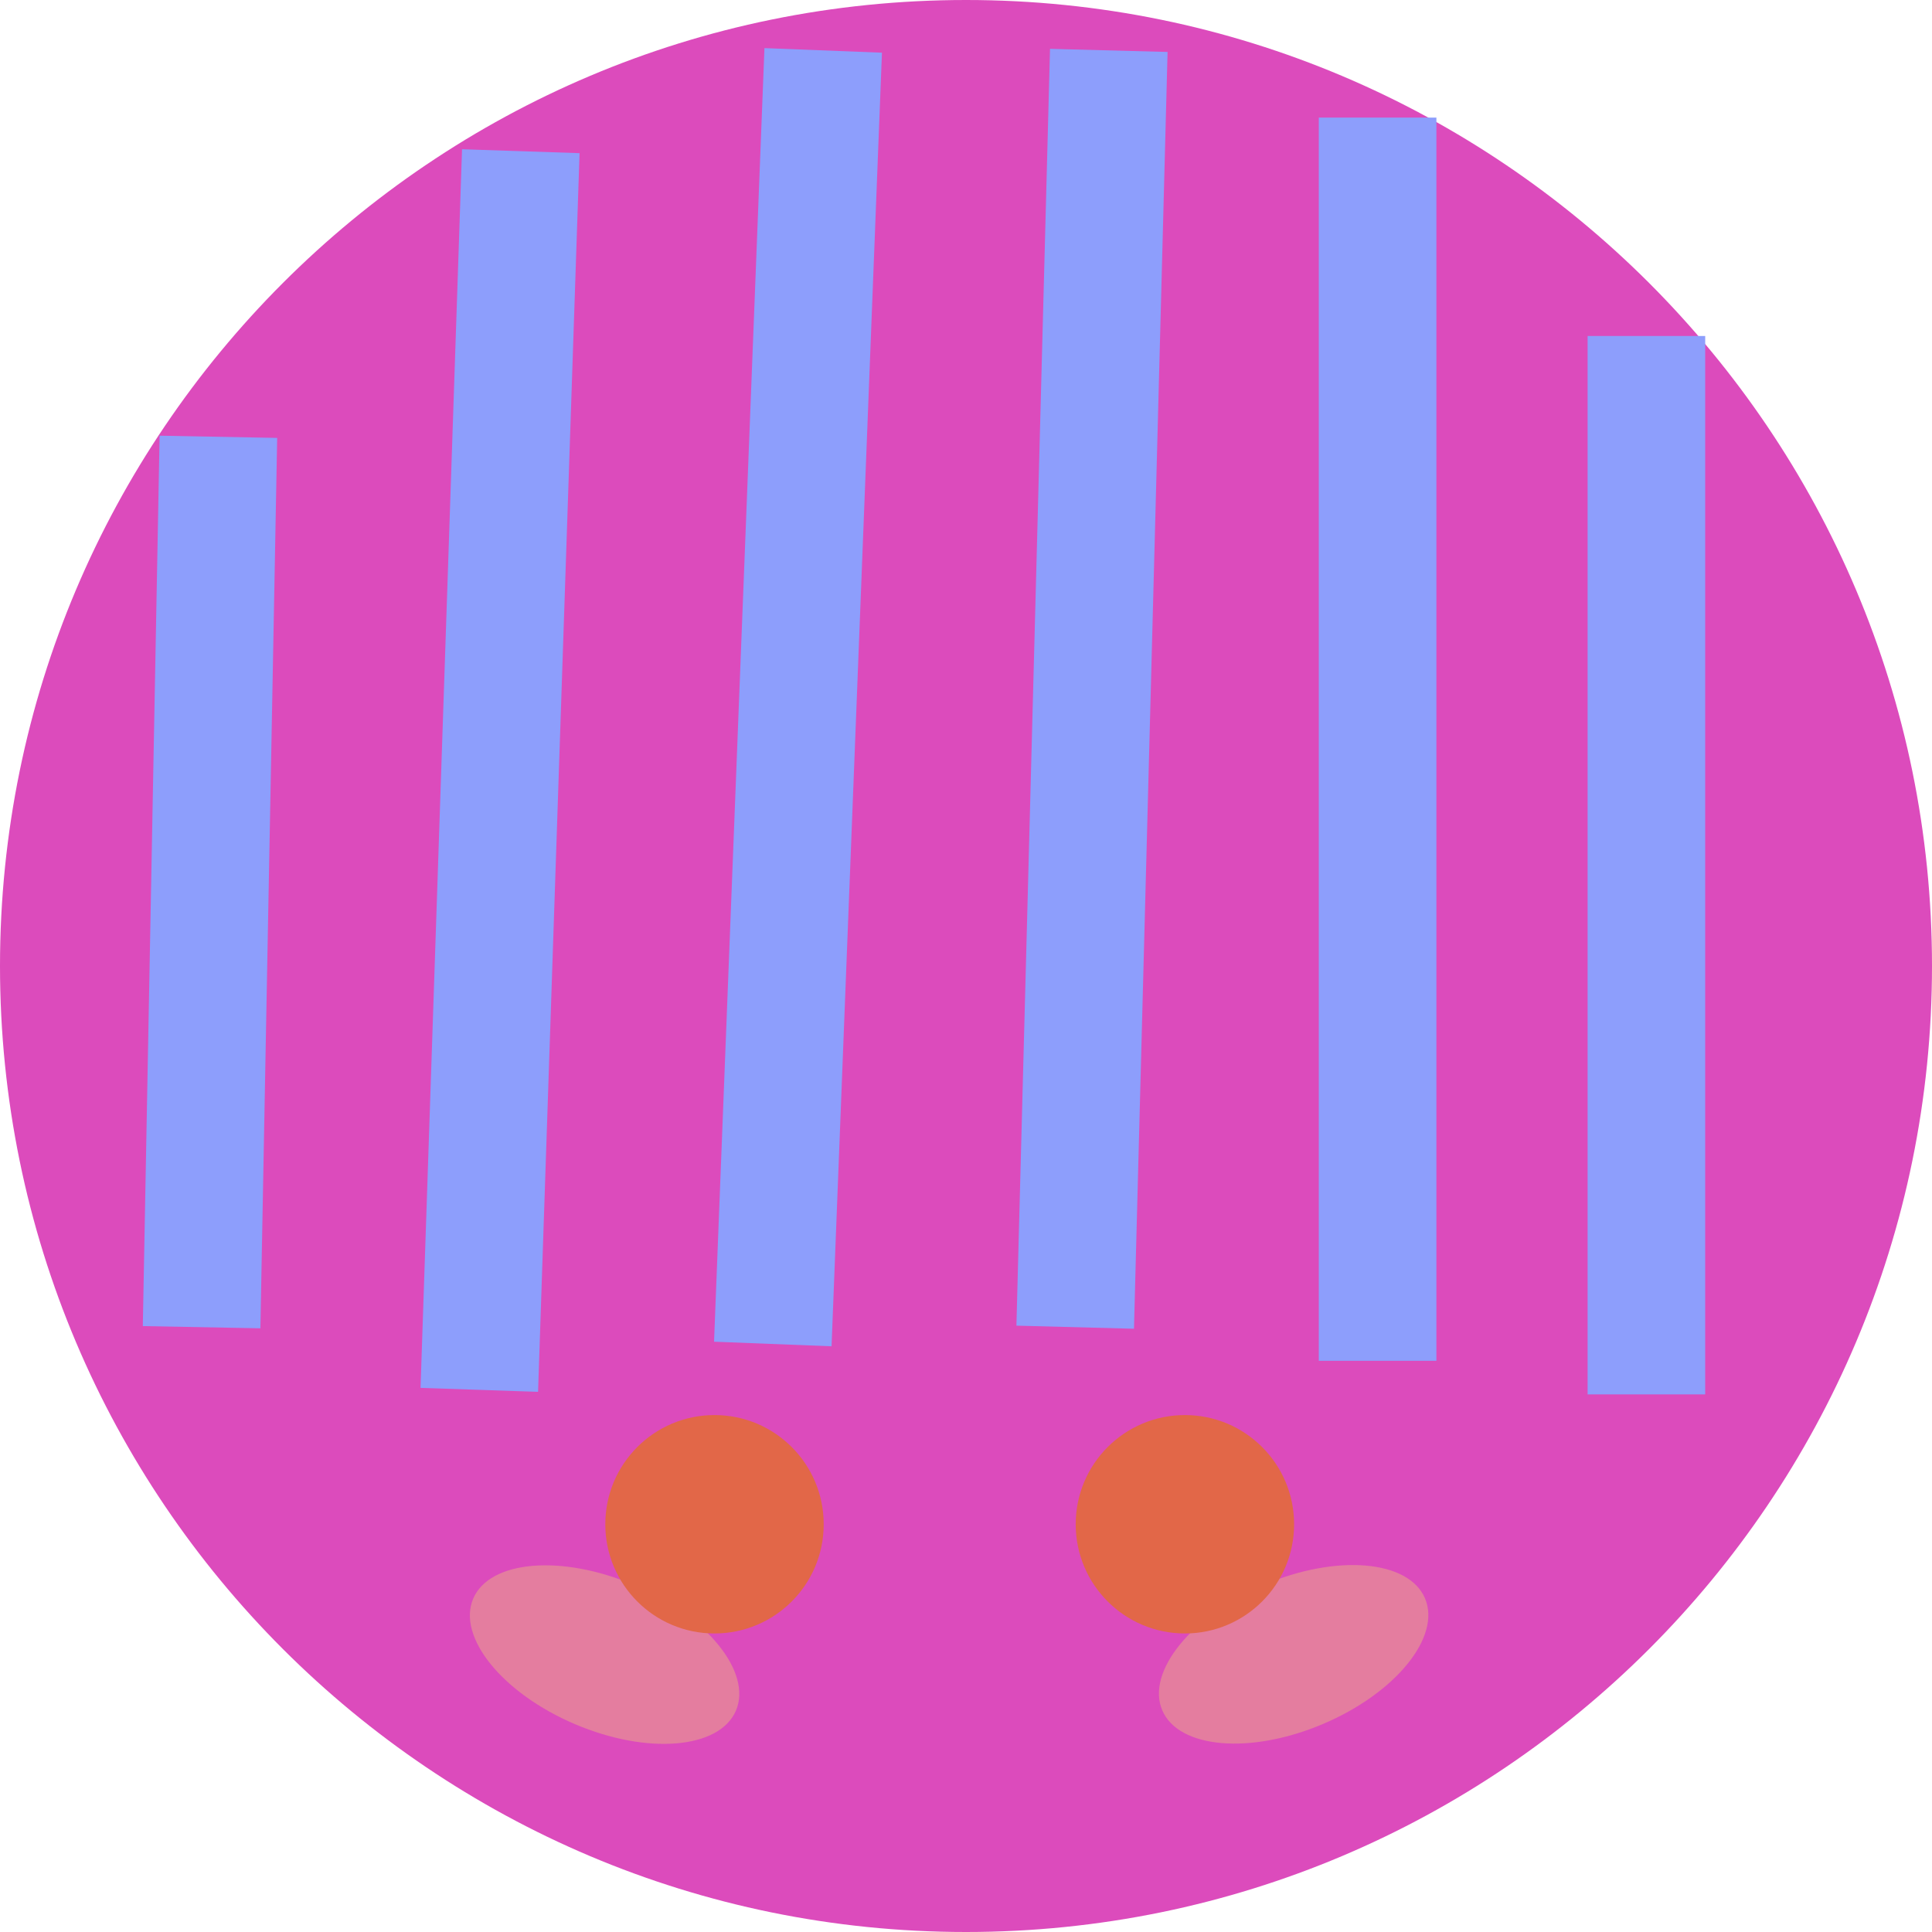
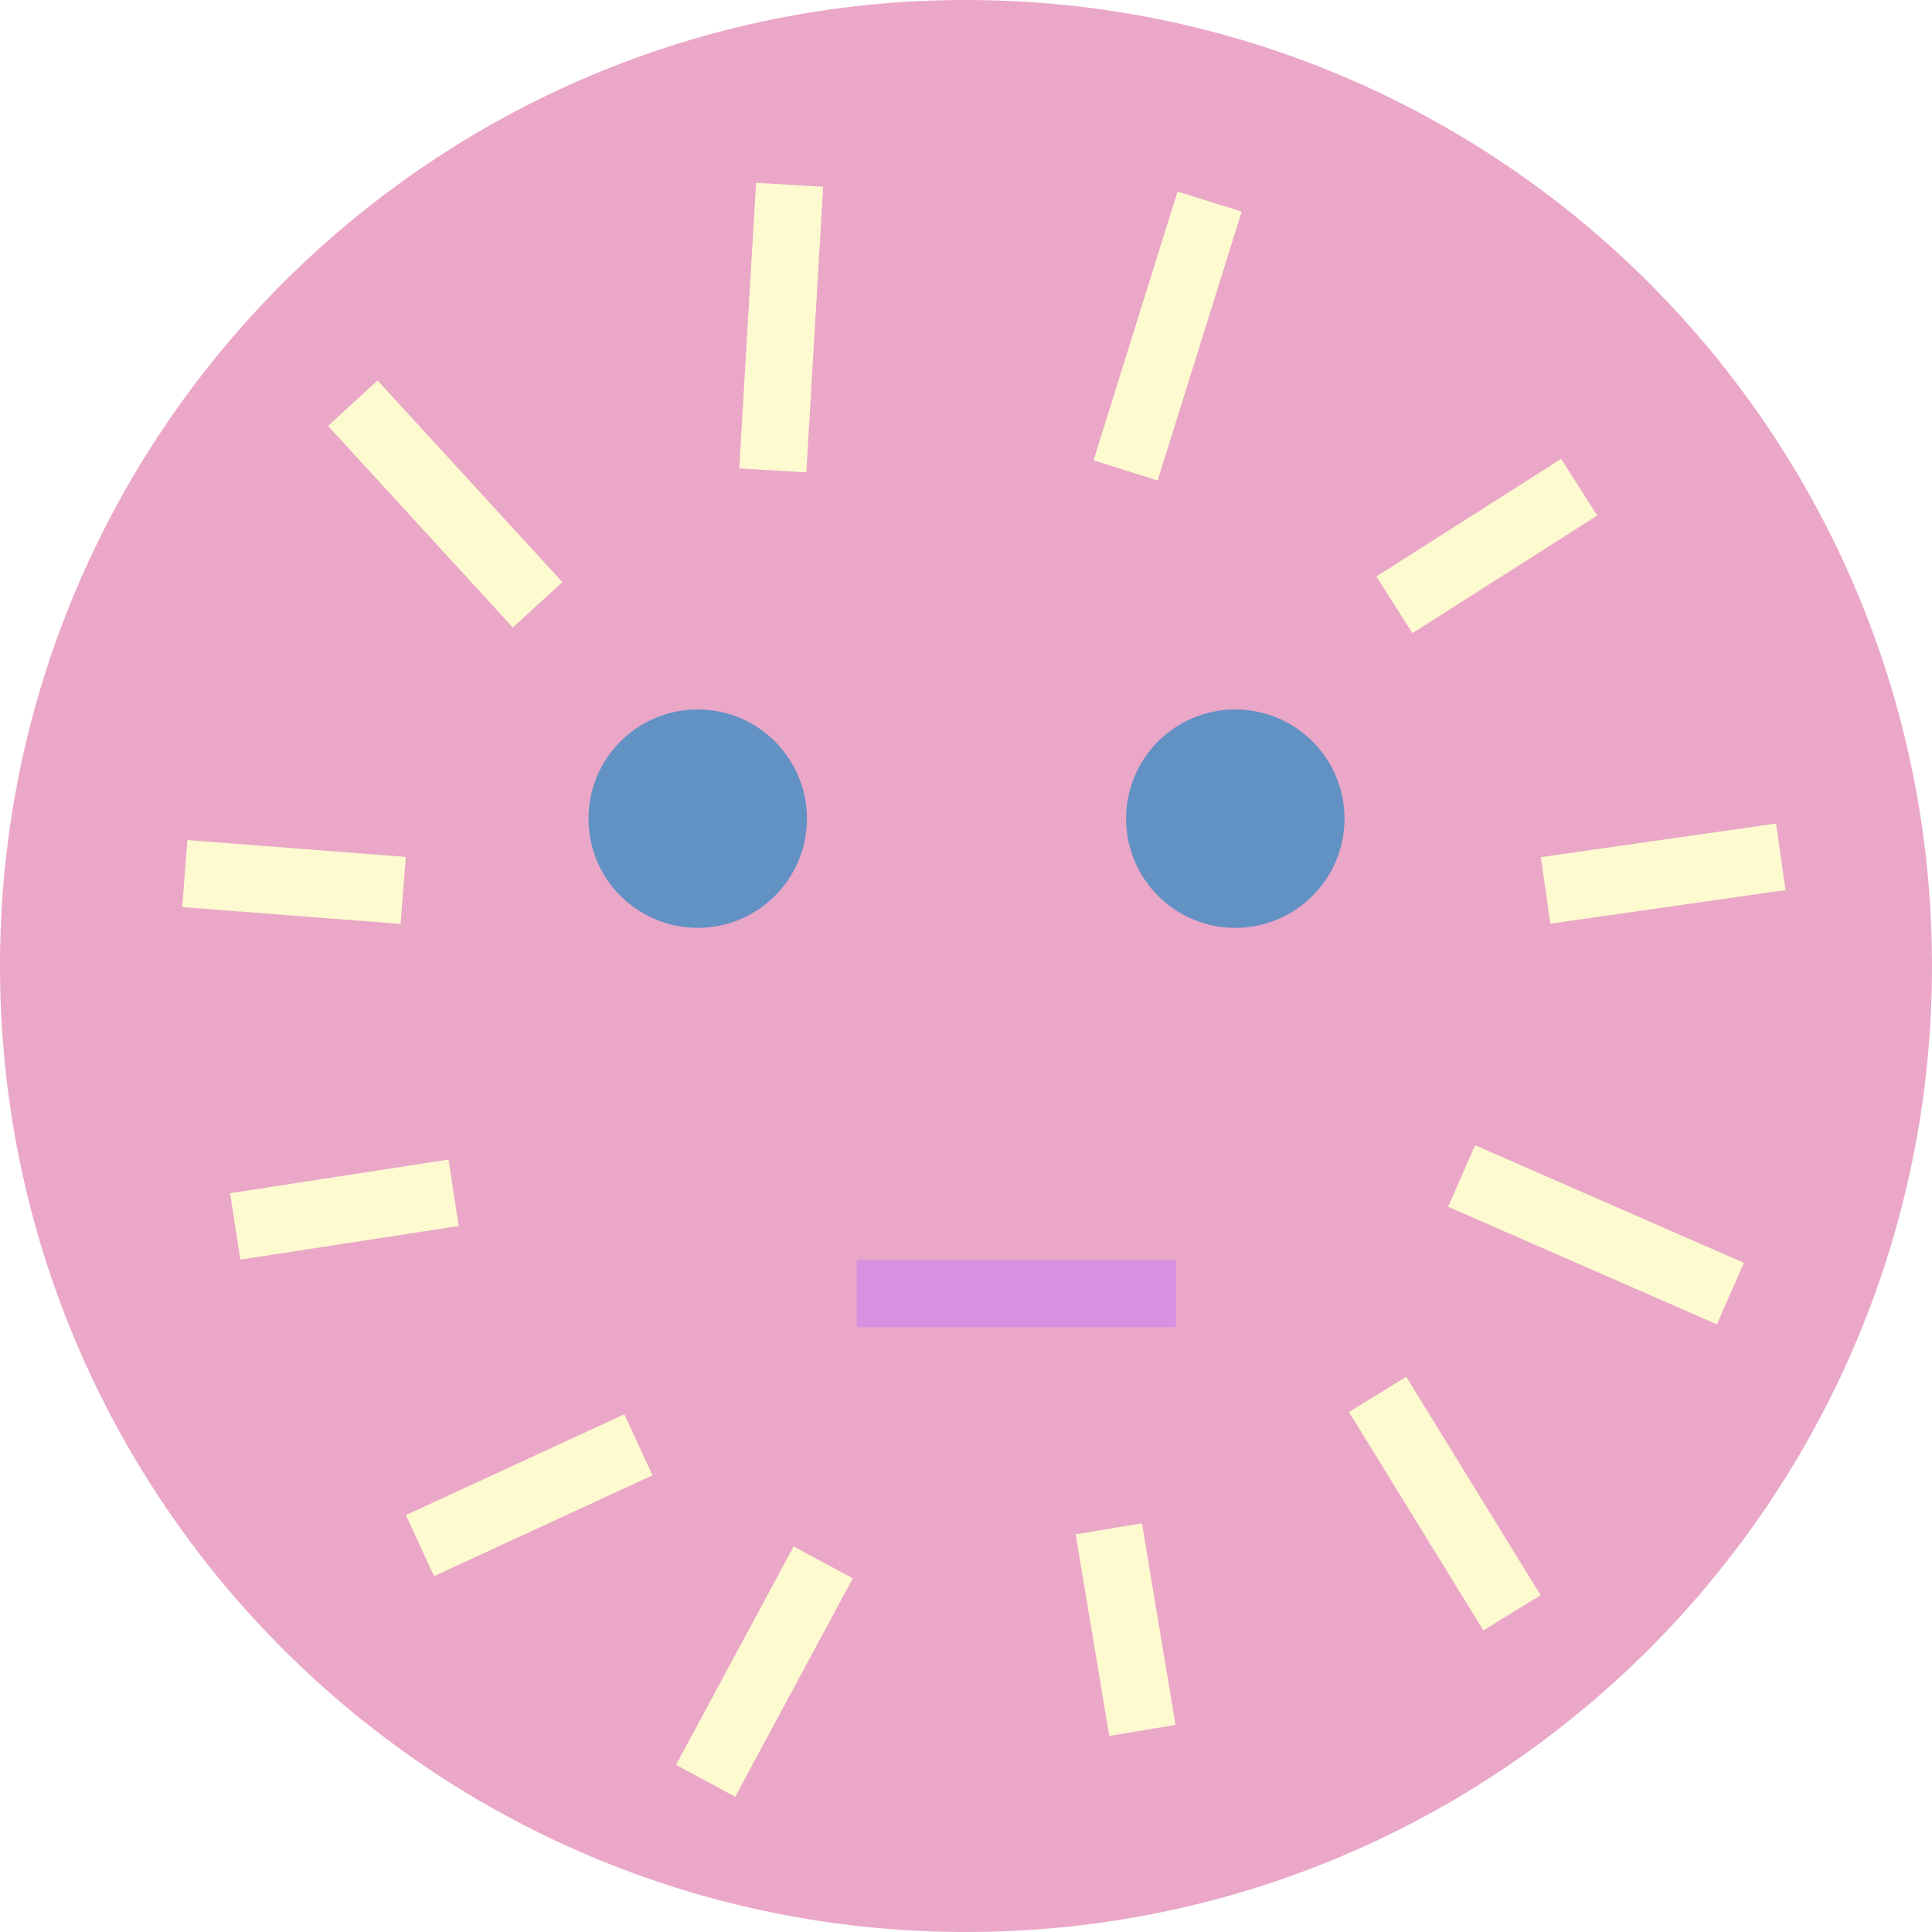
<svg xmlns="http://www.w3.org/2000/svg" id="Layer_2" viewBox="0 0 115 115">
  <defs>
    <style>
      .cls-1 {
-         fill: none;
-         stroke: #8d9efc;
-         stroke-miterlimit: 10;
-         stroke-width: 7px;
+         fill: #eaa7c8;
      }

      .cls-2 {
-         fill: #dc4bbc;
+         fill: #6291c4;
      }

      .cls-3 {
-         fill: #e26748;
+         stroke: #d691e0;
+       }
+ 
+       .cls-3, .cls-4 {
+         fill: none;
+         stroke-miterlimit: 10;
+         stroke-width: 4px;
      }

      .cls-4 {
-         fill: #e47d9f;
+         stroke: #fdfad0;
      }
    </style>
  </defs>
  <g id="Layer_1-2" data-name="Layer_1">
    <g>
-       <circle class="cls-2" cx="57.5" cy="57.5" r="57.5" />
-       <ellipse class="cls-4" cx="77" cy="98.48" rx="8.5" ry="4.5" transform="translate(-32.43 38.04) rotate(-23.07)" />
-       <ellipse class="cls-4" cx="35.99" cy="98.48" rx="4.5" ry="8.5" transform="translate(-68.72 93.01) rotate(-66.93)" />
-       <line class="cls-1" x1="13" y1="26" x2="12" y2="79" />
-       <line class="cls-1" x1="31" y1="9" x2="28.53" y2="82.73" />
-       <line class="cls-1" x1="49" y1="3" x2="46" y2="80" />
-       <line class="cls-1" x1="66" y1="3" x2="64" y2="79" />
-       <line class="cls-1" x1="82" y1="7" x2="82" y2="81" />
-       <line class="cls-1" x1="98" y1="20" x2="98" y2="83" />
-       <circle class="cls-3" cx="70.53" cy="90.73" r="6.5" />
-       <circle class="cls-3" cx="42.53" cy="90.73" r="6.5" />
+       <circle class="cls-1" cx="57.5" cy="57.5" r="57.5" />
+       <line class="cls-4" x1="46" y1="28" x2="47" y2="11" />
+       <line class="cls-4" x1="67" y1="28" x2="72" y2="12" />
+       <line class="cls-4" x1="83" y1="36" x2="94" y2="29" />
+       <line class="cls-4" x1="92" y1="53" x2="106" y2="51" />
+       <line class="cls-4" x1="87" y1="70" x2="103" y2="77" />
+       <line class="cls-4" x1="82" y1="83" x2="90" y2="96" />
+       <line class="cls-4" x1="66" y1="91" x2="68" y2="103" />
+       <line class="cls-4" x1="49" y1="93" x2="42" y2="106" />
+       <line class="cls-4" x1="38" y1="86" x2="25" y2="92" />
+       <line class="cls-4" x1="27" y1="71" x2="14" y2="73" />
+       <line class="cls-4" x1="24" y1="53" x2="11" y2="52" />
+       <line class="cls-4" x1="32" y1="36" x2="21" y2="24" />
+       <line class="cls-3" x1="51" y1="77" x2="70" y2="77" />
+       <circle class="cls-2" cx="73.53" cy="48.73" r="6.5" />
+       <circle class="cls-2" cx="41.53" cy="48.73" r="6.5" />
    </g>
  </g>
</svg>
